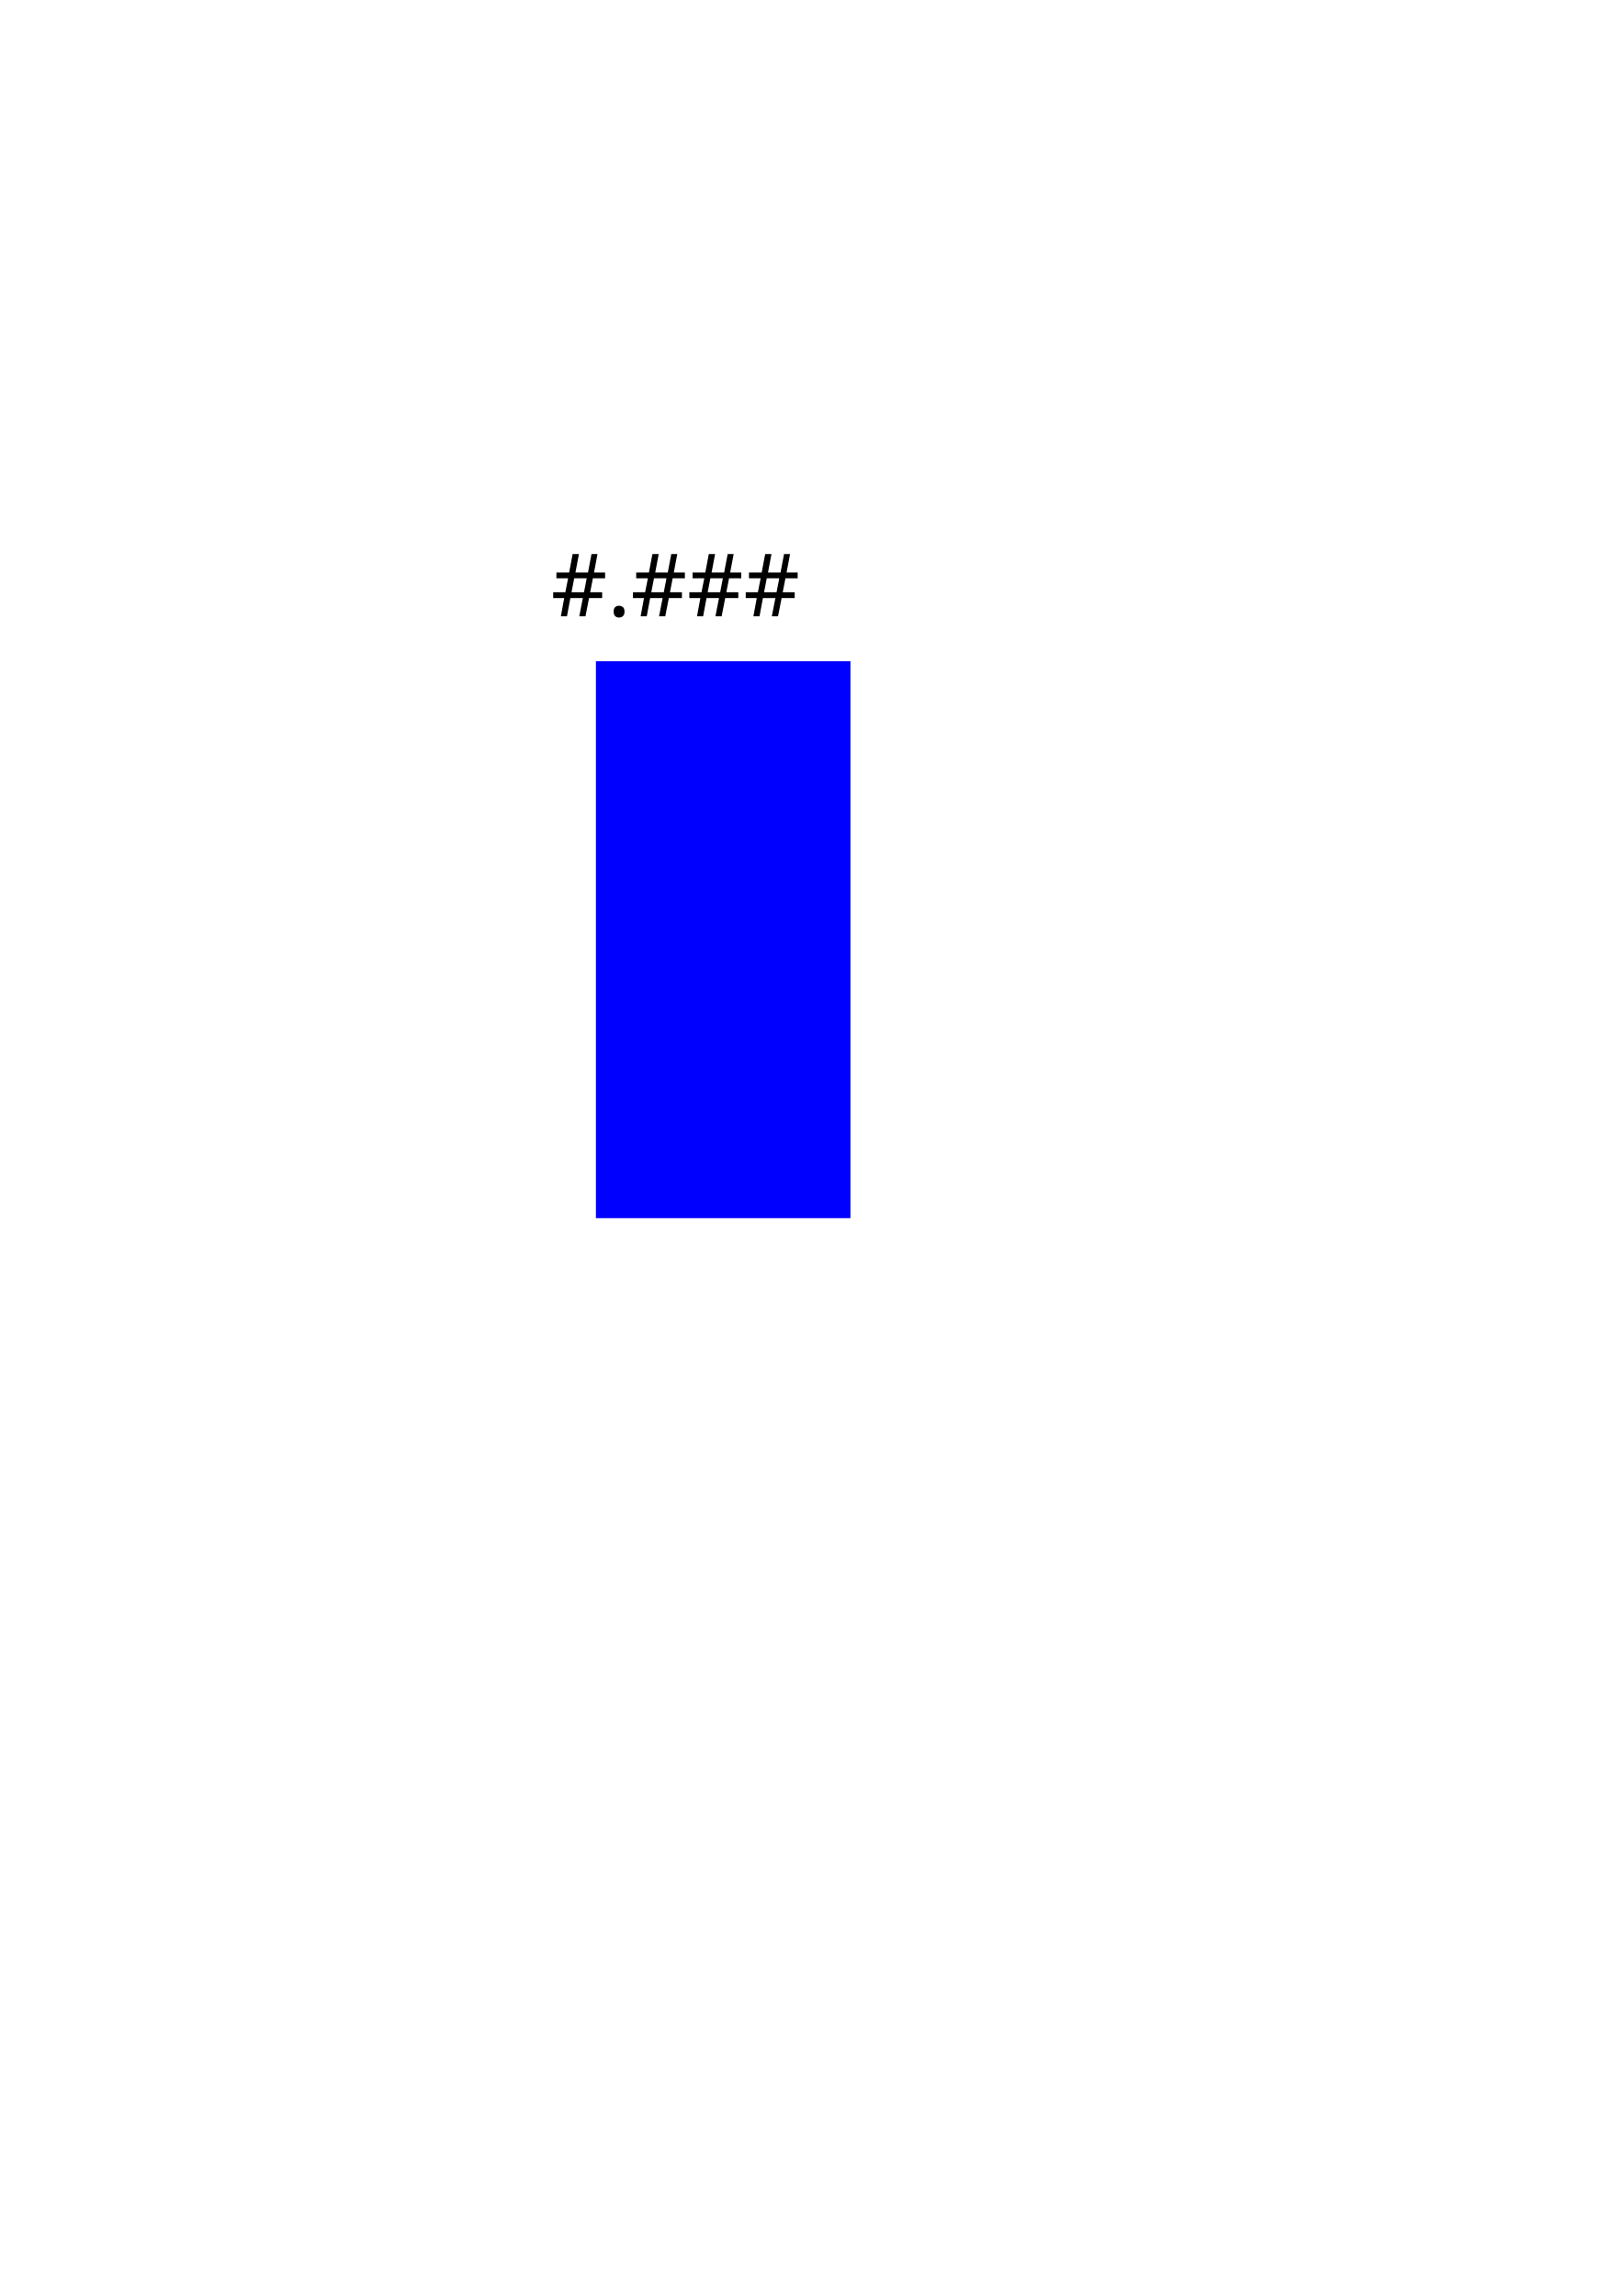
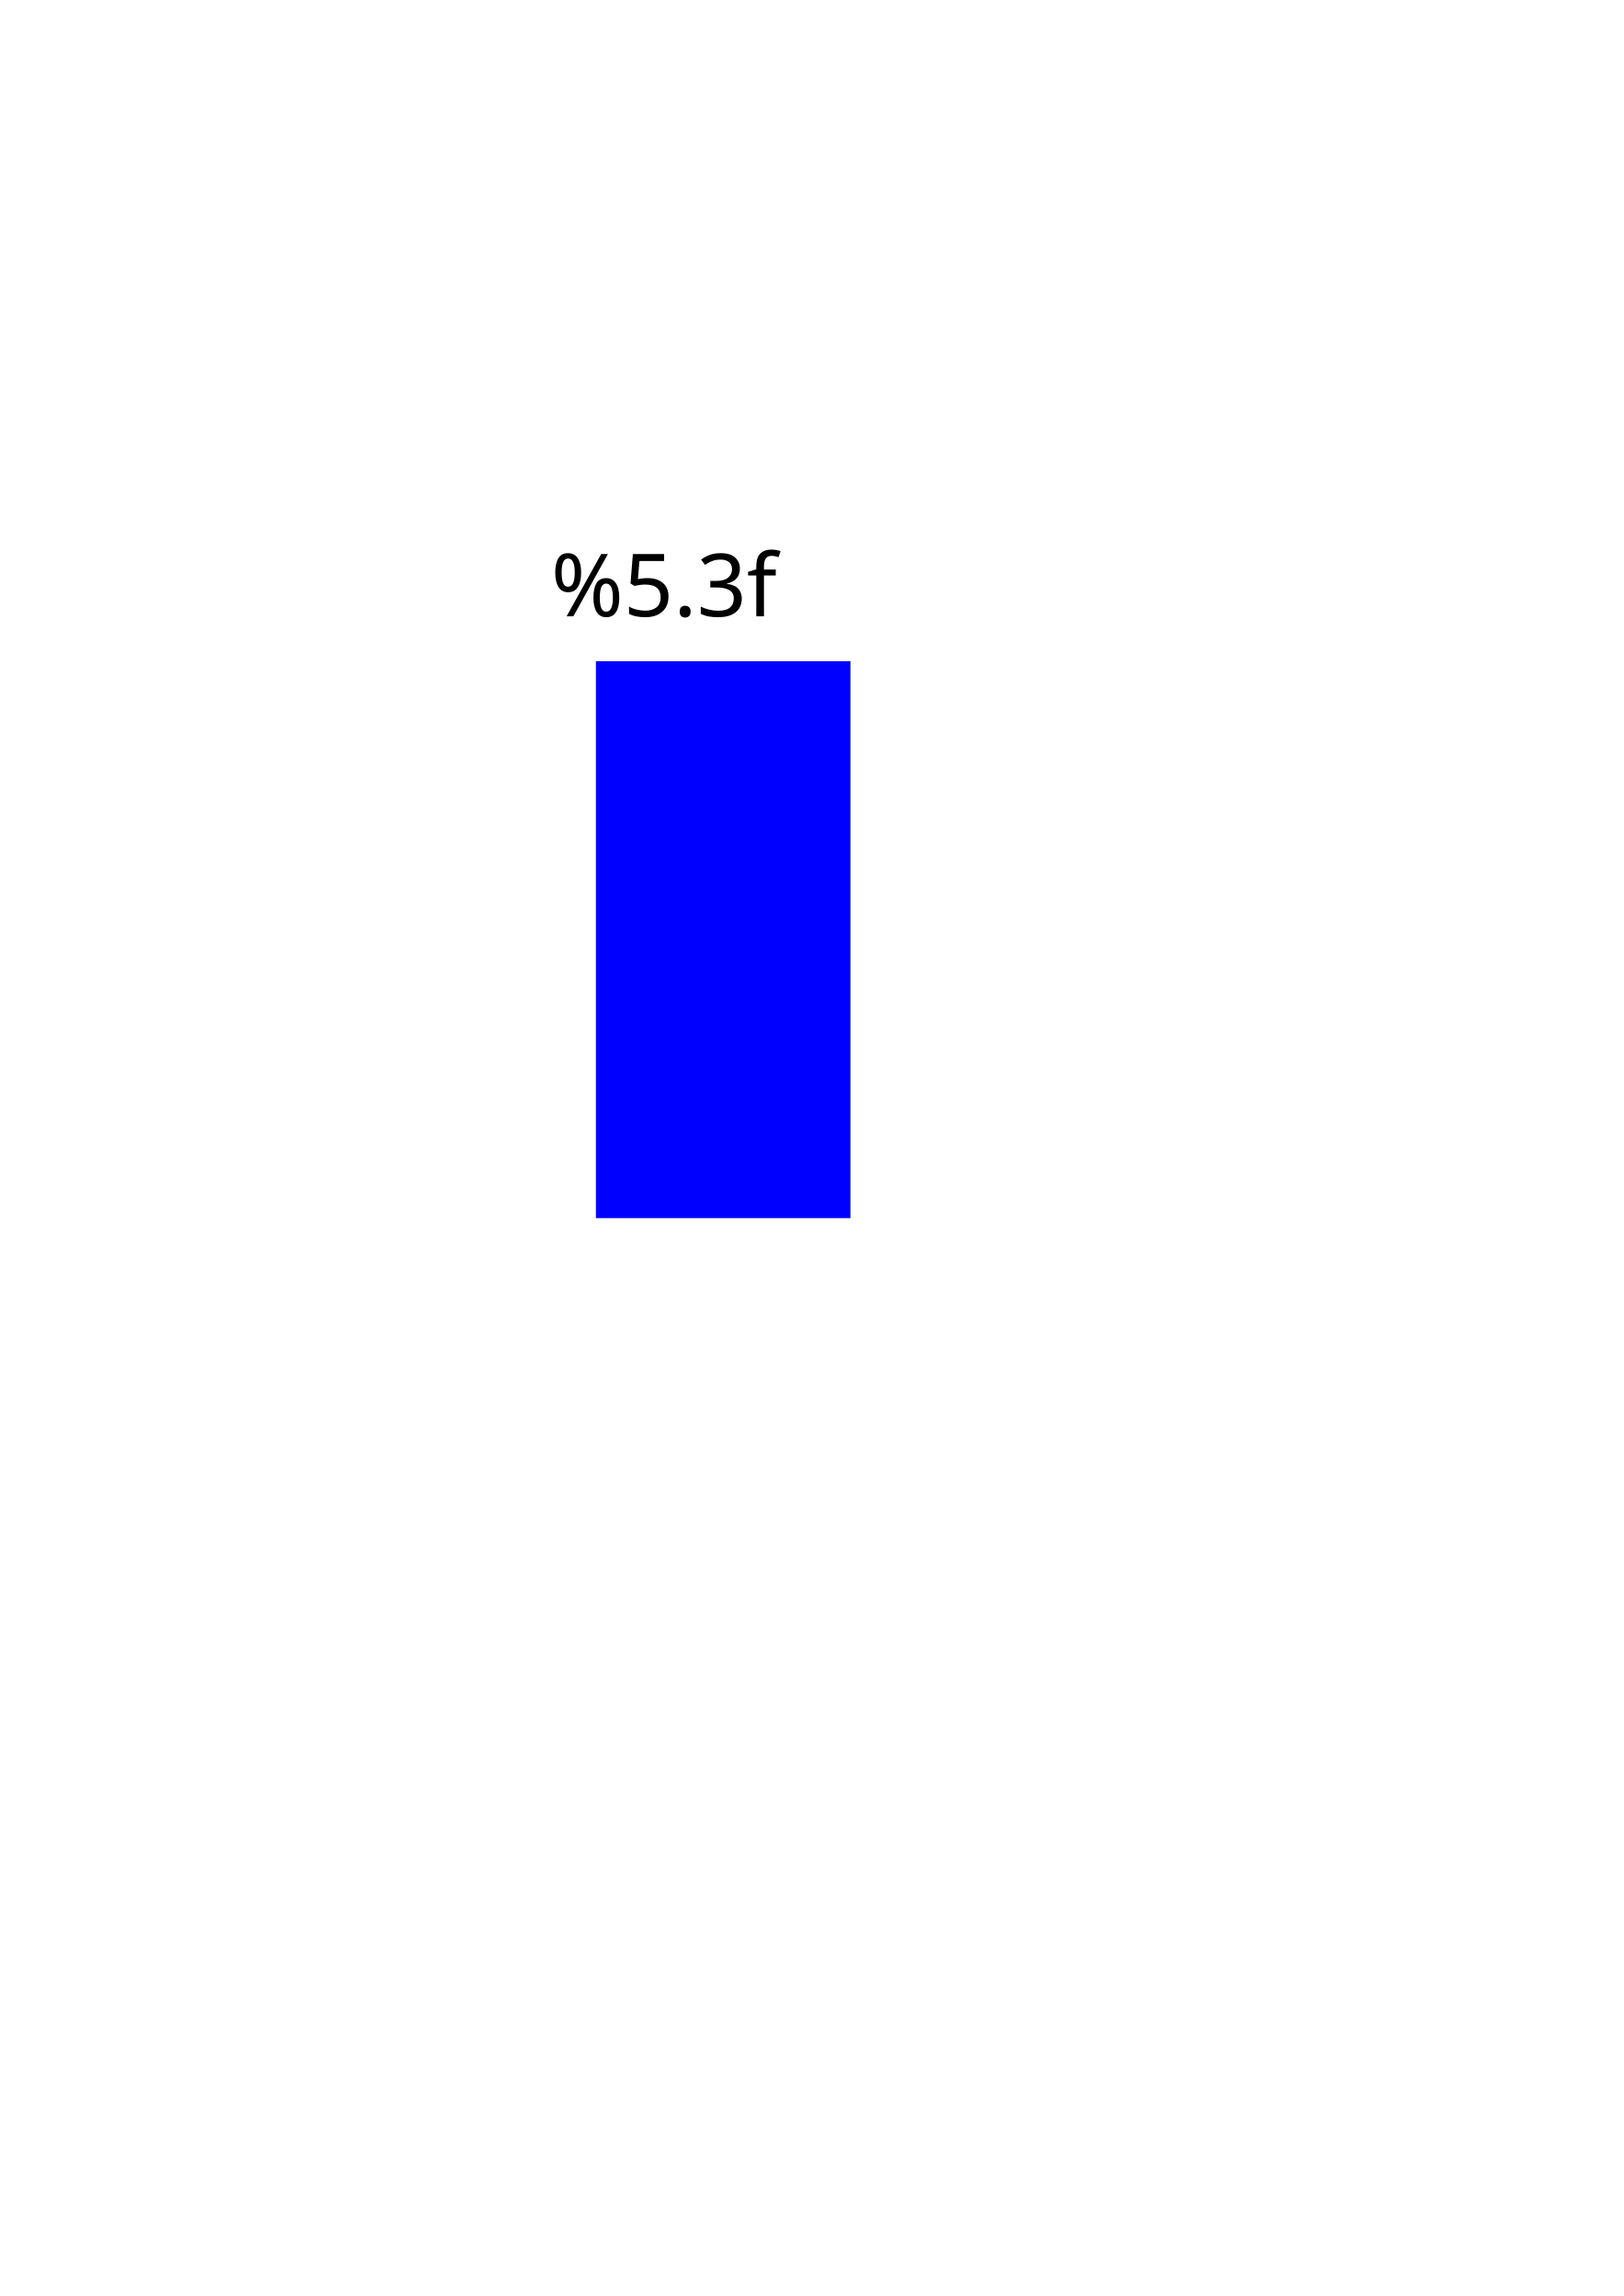
<svg xmlns="http://www.w3.org/2000/svg" width="744.094" height="1052.362" id="svg2" version="1.1" viewBox="0 0 744.094 1052.362">
  <defs id="defs4">
    </defs>
  <g id="layer1">
    <path style="fill:none;stroke:#000000;stroke-width:1px;stroke-linecap:butt;stroke-linejoin:miter;stroke-opacity:1" d="m -1091.429,632.362 0,0 z" id="path3296" />
    <rect style="fill:#0000ff;fill-opacity:1" id="rect3329" width="116.647" height="255.252" x="273.092" y="303.075" />
-     <text xml:space="preserve" style="font-size:40px;font-style:normal;font-weight:normal;text-align:justify;line-height:125%;letter-spacing:0px;word-spacing:0px;writing-mode:lr-tb;text-anchor:start;fill:#000000;fill-opacity:1;stroke:none;font-family:sans-serif" x="252.507" y="282.49" id="text3331">
-       <tspan id="tspan3333" x="252.507" y="282.49">#.###</tspan>
+     <text xml:space="preserve" style="font-style:normal;font-weight:normal;line-height:0%;font-family:sans-serif;text-align:justify;letter-spacing:0px;word-spacing:0px;writing-mode:lr-tb;text-anchor:start;fill:#000000;fill-opacity:1;stroke:none" x="252.507" y="282.49" id="text3331">
+       <tspan id="tspan3333" x="252.507" y="282.49" style="font-size:40px;line-height:1.25">%5.3f</tspan>
    </text>
-     <text xml:space="preserve" style="font-size:40px;font-style:normal;font-weight:normal;text-align:justify;line-height:125%;letter-spacing:0px;word-spacing:0px;writing-mode:lr-tb;text-anchor:start;fill:#000000;fill-opacity:1;stroke:none;font-family:sans-serif" x="295.049" y="281.118" id="text3335">
-       <tspan id="tspan3337" x="295.049" y="281.118" />
+     <text xml:space="preserve" style="font-style:normal;font-weight:normal;line-height:0%;font-family:sans-serif;text-align:justify;letter-spacing:0px;word-spacing:0px;writing-mode:lr-tb;text-anchor:start;fill:#000000;fill-opacity:1;stroke:none" x="325.24" y="285.235" id="text3335">
+       <tspan id="tspan3337" x="325.24" y="285.235" style="font-size:40px;line-height:1.25"> </tspan>
    </text>
  </g>
</svg>
